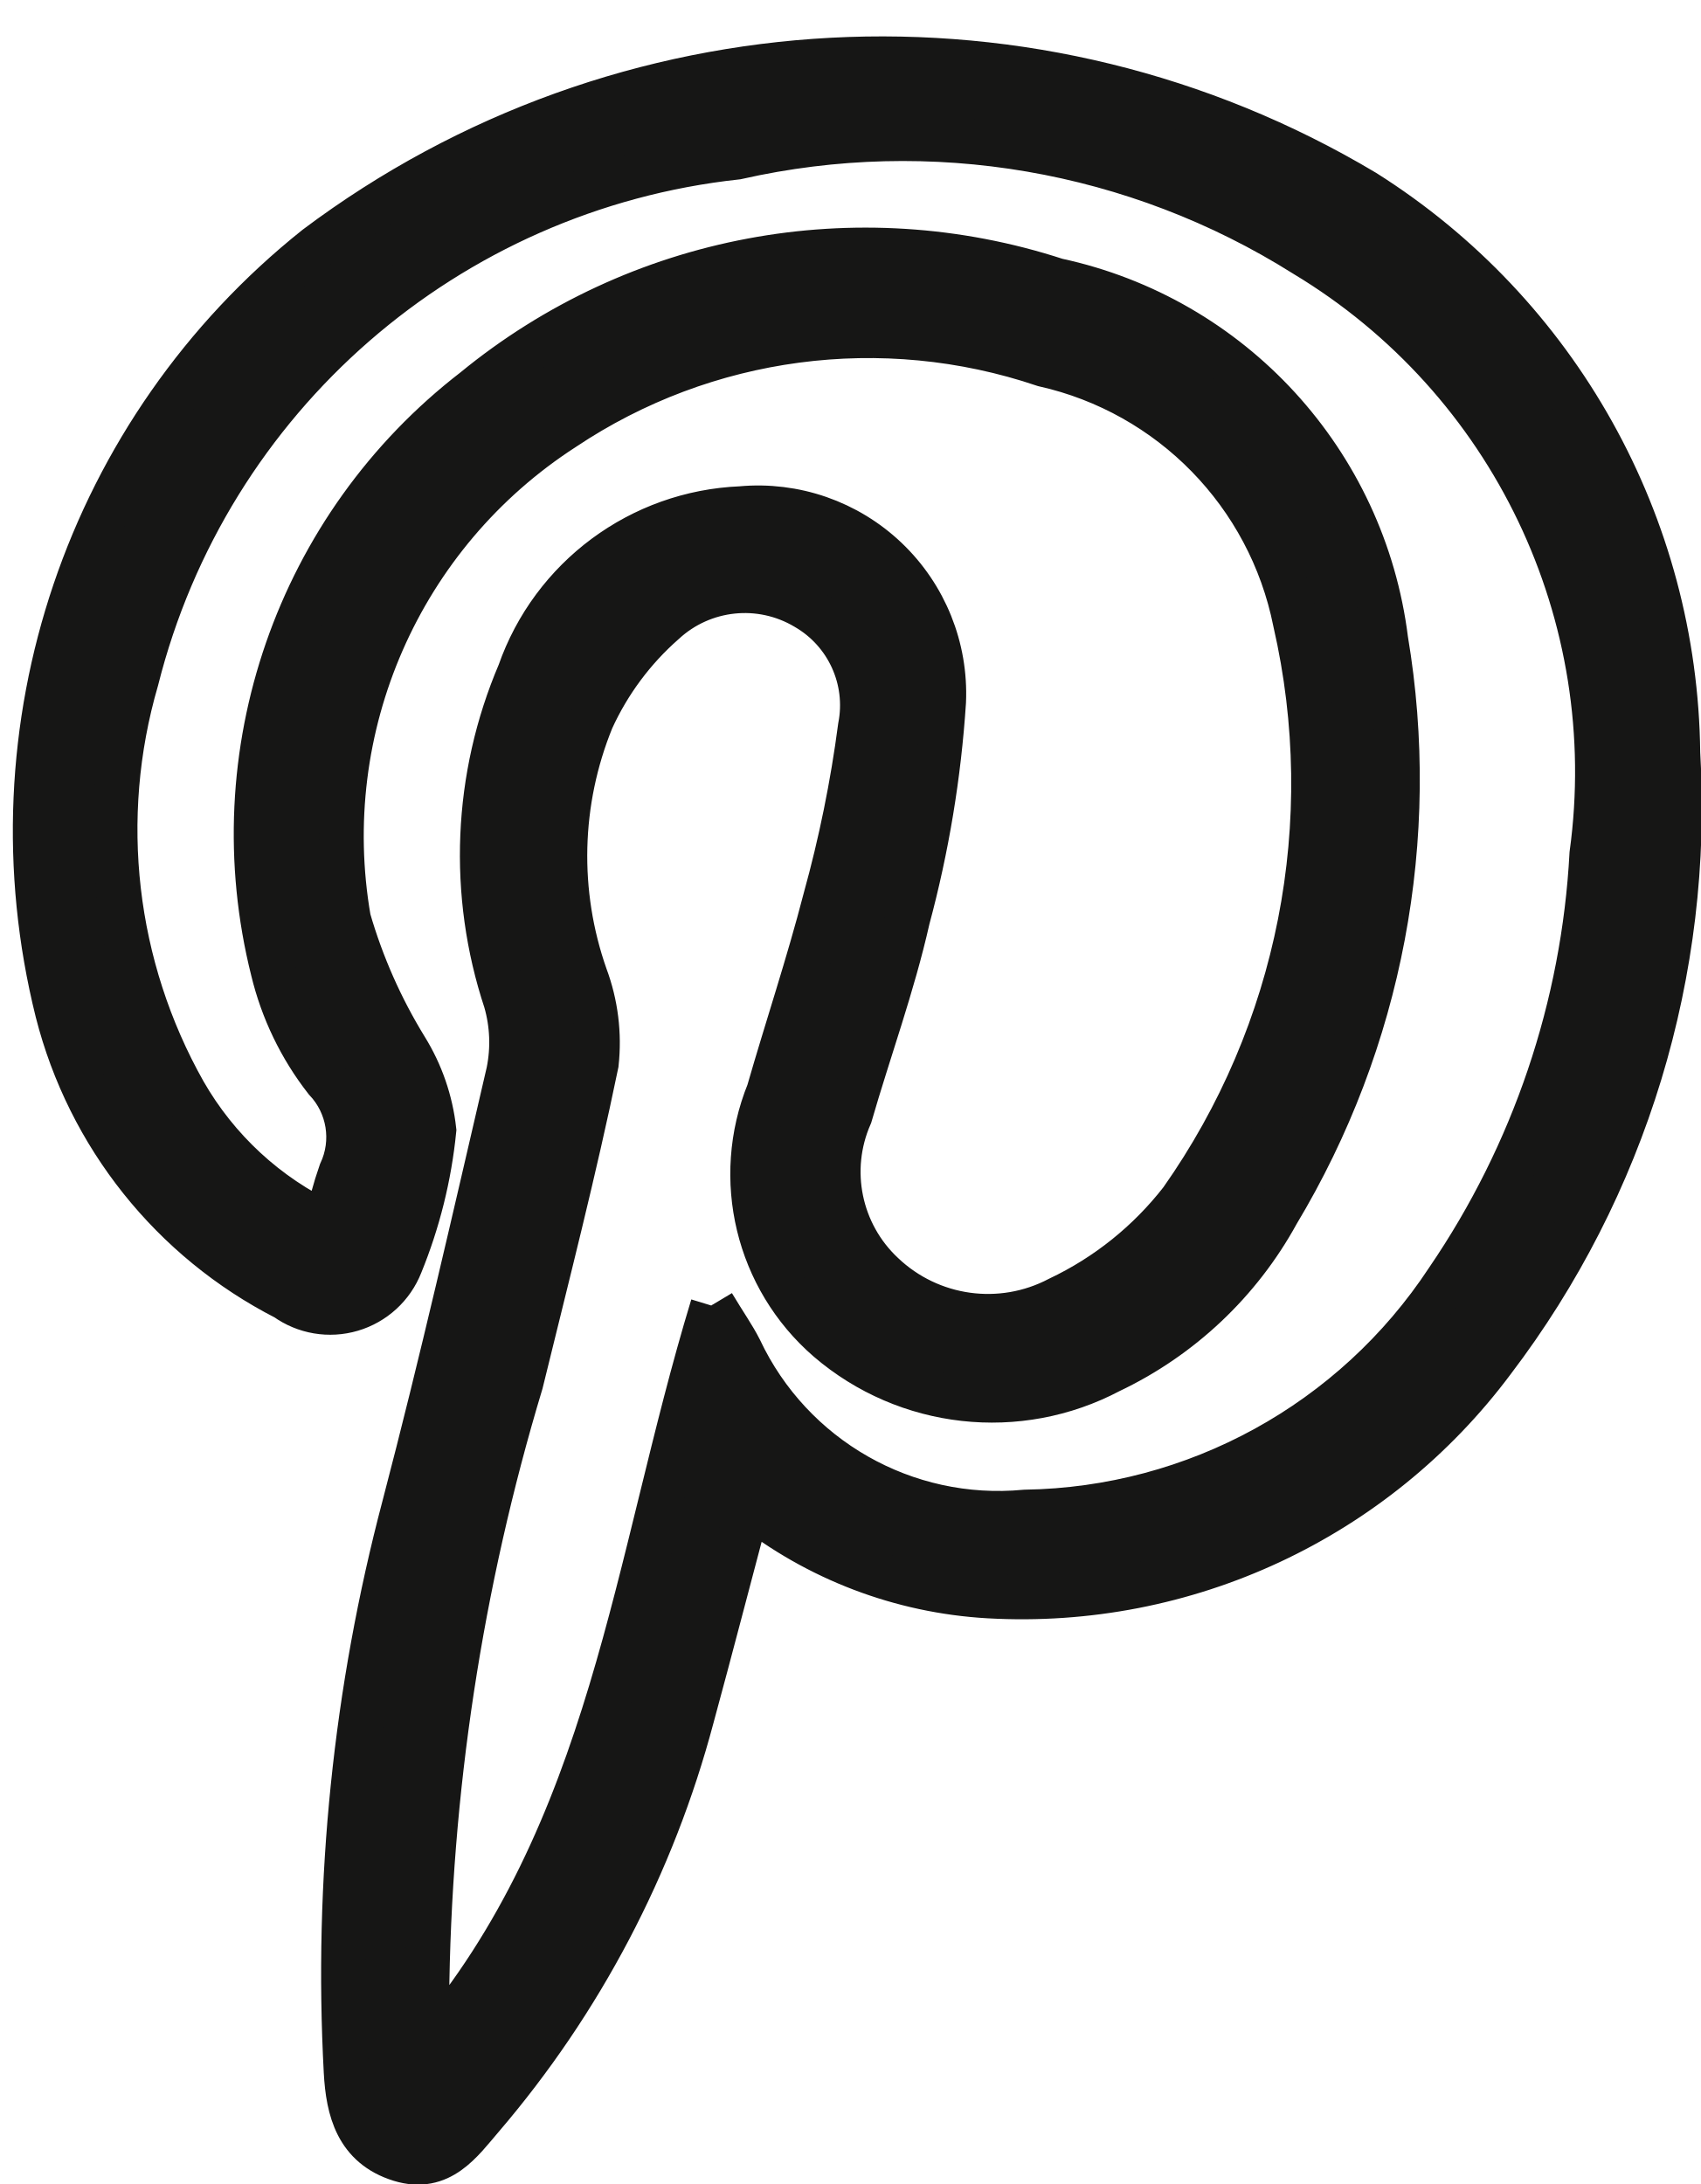
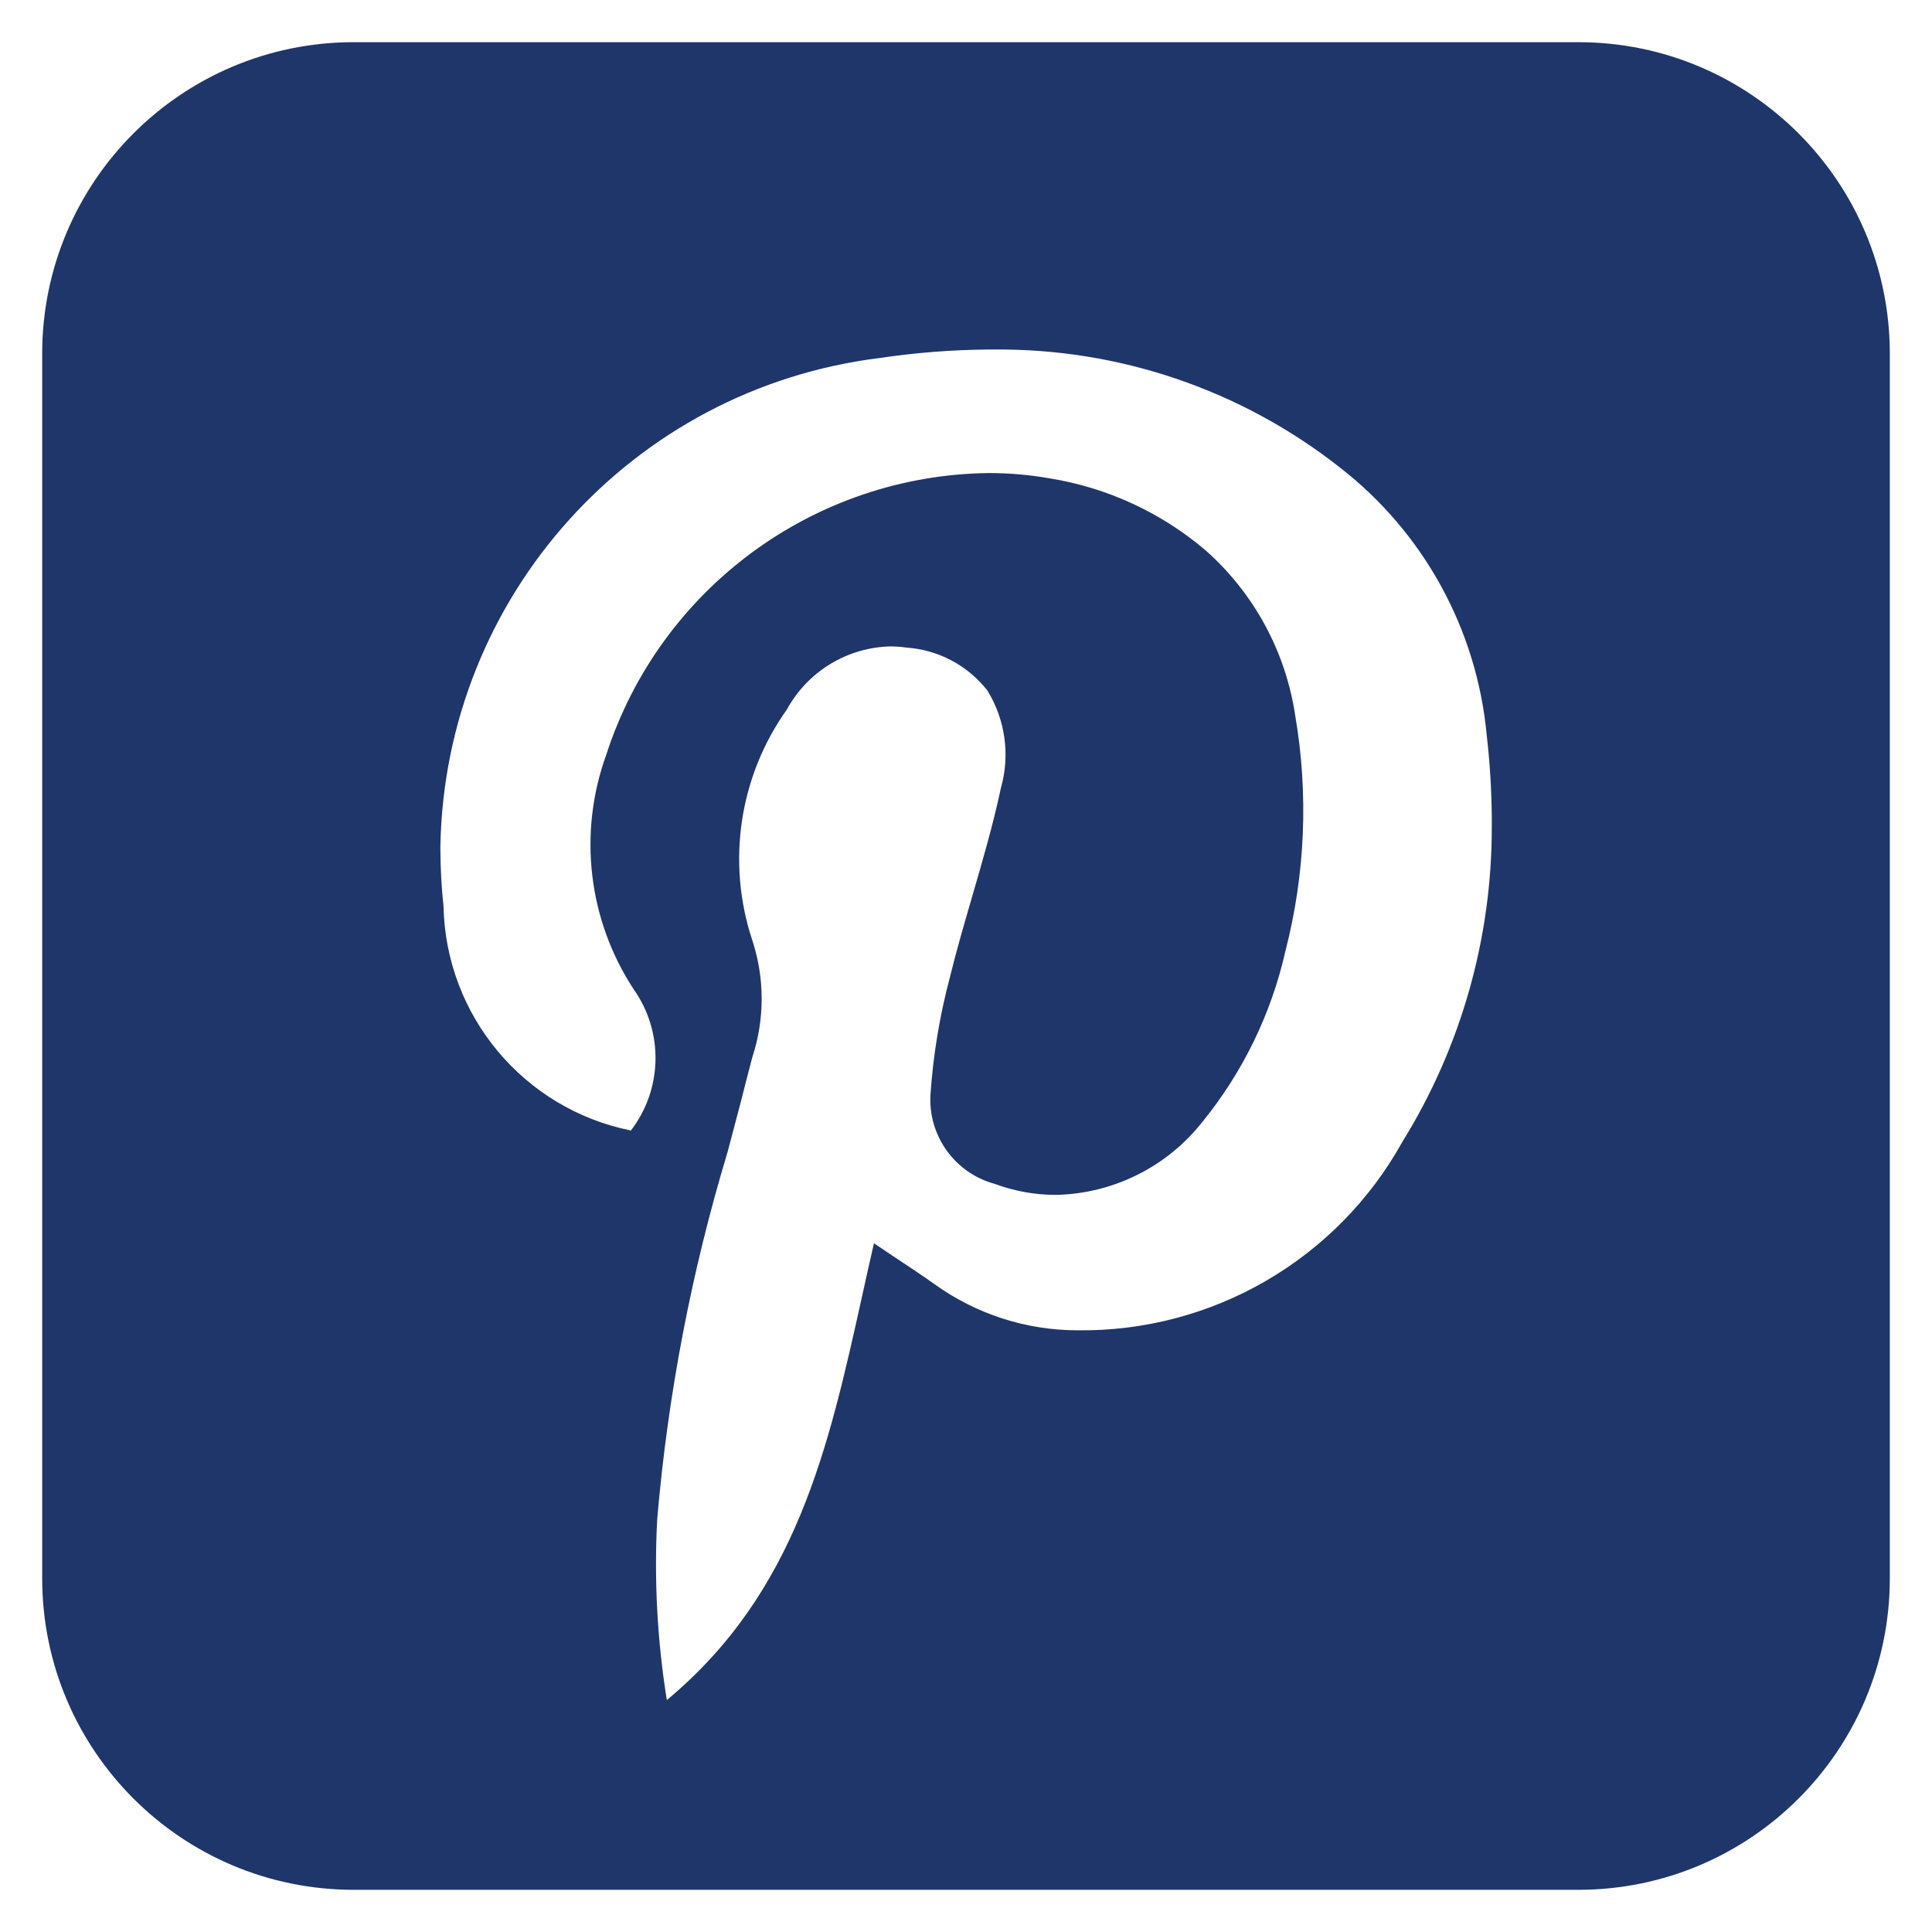
- <svg xmlns="http://www.w3.org/2000/svg" width="11.392" height="14.633" viewBox="0 0 11.392 14.633">
-   <path id="Caminho_121" data-name="Caminho 121" d="M4.8,9.693c-.131.493-.252.961-.379,1.427A6.809,6.809,0,0,1,3.013,13.8c-.139.162-.277.365-.546.282-.287-.089-.348-.329-.362-.587a12.263,12.263,0,0,1,.389-3.788c.253-.965.474-1.939.7-2.912a1,1,0,0,0-.019-.473,3.112,3.112,0,0,1,.092-2.2,1.644,1.644,0,0,1,1.484-1.1A1.244,1.244,0,0,1,6.108,4.315,7.46,7.46,0,0,1,5.867,5.77c-.1.445-.259.878-.386,1.317A.94.94,0,0,0,5.7,8.152a1.023,1.023,0,0,0,1.181.164,2.268,2.268,0,0,0,.82-.658A4.849,4.849,0,0,0,8.464,3.78,2.212,2.212,0,0,0,6.78,2.056a3.676,3.676,0,0,0-3.218.427,3.254,3.254,0,0,0-1.441,3.29,3.529,3.529,0,0,0,.383.866,1.317,1.317,0,0,1,.189.547,3.228,3.228,0,0,1-.224.9.506.506,0,0,1-.766.226A2.98,2.98,0,0,1,.171,6.392a5,5,0,0,1,1.734-5.12A6.308,6.308,0,0,1,8.927.9a4.5,4.5,0,0,1,2.1,3.759A6.127,6.127,0,0,1,9.788,8.73,3.936,3.936,0,0,1,6.41,10.307,2.848,2.848,0,0,1,4.8,9.693M4.561,8.355c.079.132.137.213.181.3a1.915,1.915,0,0,0,1.913,1.09,3.452,3.452,0,0,0,2.83-1.554,5.593,5.593,0,0,0,.966-2.855A4.046,4.046,0,0,0,8.53,1.321,5.055,5.055,0,0,0,4.722.667,4.666,4.666,0,0,0,.7,4.168a3.588,3.588,0,0,0,.319,2.765,2.165,2.165,0,0,0,.956.883,2.6,2.6,0,0,1,.094-.346.558.558,0,0,0-.1-.621,1.928,1.928,0,0,1-.354-.734,3.757,3.757,0,0,1,1.35-3.889,4.128,4.128,0,0,1,3.9-.733A2.82,2.82,0,0,1,9.07,3.9a5.64,5.64,0,0,1-.727,3.84A2.507,2.507,0,0,1,7.22,8.8,1.684,1.684,0,0,1,5.336,8.59a1.467,1.467,0,0,1-.4-1.66c.124-.431.267-.857.379-1.291a8.449,8.449,0,0,0,.235-1.155.756.756,0,0,0-.365-.8.8.8,0,0,0-.952.1,1.932,1.932,0,0,0-.483.65,2.424,2.424,0,0,0-.042,1.721,1.277,1.277,0,0,1,.073.585c-.148.717-.331,1.427-.505,2.138a14.8,14.8,0,0,0-.631,4.145c0,.086.009.173.016.306,1.234-1.445,1.377-3.249,1.9-4.965" transform="translate(0.214 0.386)" fill="#161615" stroke="#161615" stroke-width="0.3" />
+ <svg xmlns="http://www.w3.org/2000/svg" width="22.9" height="22.9" viewBox="0 0 22.9 22.9">
+   <path id="Subtração_1" data-name="Subtração 1" d="M18.211,21.9H3.689A3.693,3.693,0,0,1,0,18.212V3.689A3.693,3.693,0,0,1,3.689,0H18.211A3.693,3.693,0,0,1,21.9,3.689V18.212A3.693,3.693,0,0,1,18.211,21.9ZM10.051,7.162a1.437,1.437,0,0,0-1.223.746,3.057,3.057,0,0,0-.41,2.74,2.221,2.221,0,0,1,0,1.381c-.029.106-.056.215-.083.319-.017.066-.033.129-.049.193q-.08.307-.162.614v0a21.322,21.322,0,0,0-.834,4.35,10.121,10.121,0,0,0,.114,2.146c1.538-1.281,1.915-2.985,2.315-4.79.045-.205.092-.416.14-.624l.232.155c.167.111.325.215.48.325a2.9,2.9,0,0,0,1.693.551h0a4.342,4.342,0,0,0,3.859-2.235A7.065,7.065,0,0,0,17.182,9.3V9.179a9.17,9.17,0,0,0-.06-.966,4.549,4.549,0,0,0-1.738-3.17,6.532,6.532,0,0,0-4.115-1.4H11.2a9.218,9.218,0,0,0-1.27.1,5.938,5.938,0,0,0-5.21,5.783v.048a6.548,6.548,0,0,0,.037.669A2.77,2.77,0,0,0,6.978,12.9a1.411,1.411,0,0,0,.033-1.674,3.127,3.127,0,0,1-.325-2.78A4.827,4.827,0,0,1,11.22,5.107a4.176,4.176,0,0,1,.723.063,3.784,3.784,0,0,1,1.842.849,3.257,3.257,0,0,1,1.068,1.967,6.662,6.662,0,0,1-.116,2.783,4.928,4.928,0,0,1-.985,2.029,2.27,2.27,0,0,1-1.738.865,2.09,2.09,0,0,1-.725-.131,1.034,1.034,0,0,1-.76-1.06,7.343,7.343,0,0,1,.227-1.376c.08-.327.176-.657.269-.976.121-.417.247-.847.338-1.277a1.451,1.451,0,0,0-.16-1.159,1.336,1.336,0,0,0-.957-.508A1.5,1.5,0,0,0,10.051,7.162Z" transform="translate(0.5 0.5)" fill="#1f366a" stroke="rgba(0,0,0,0)" stroke-width="1" />
</svg>
